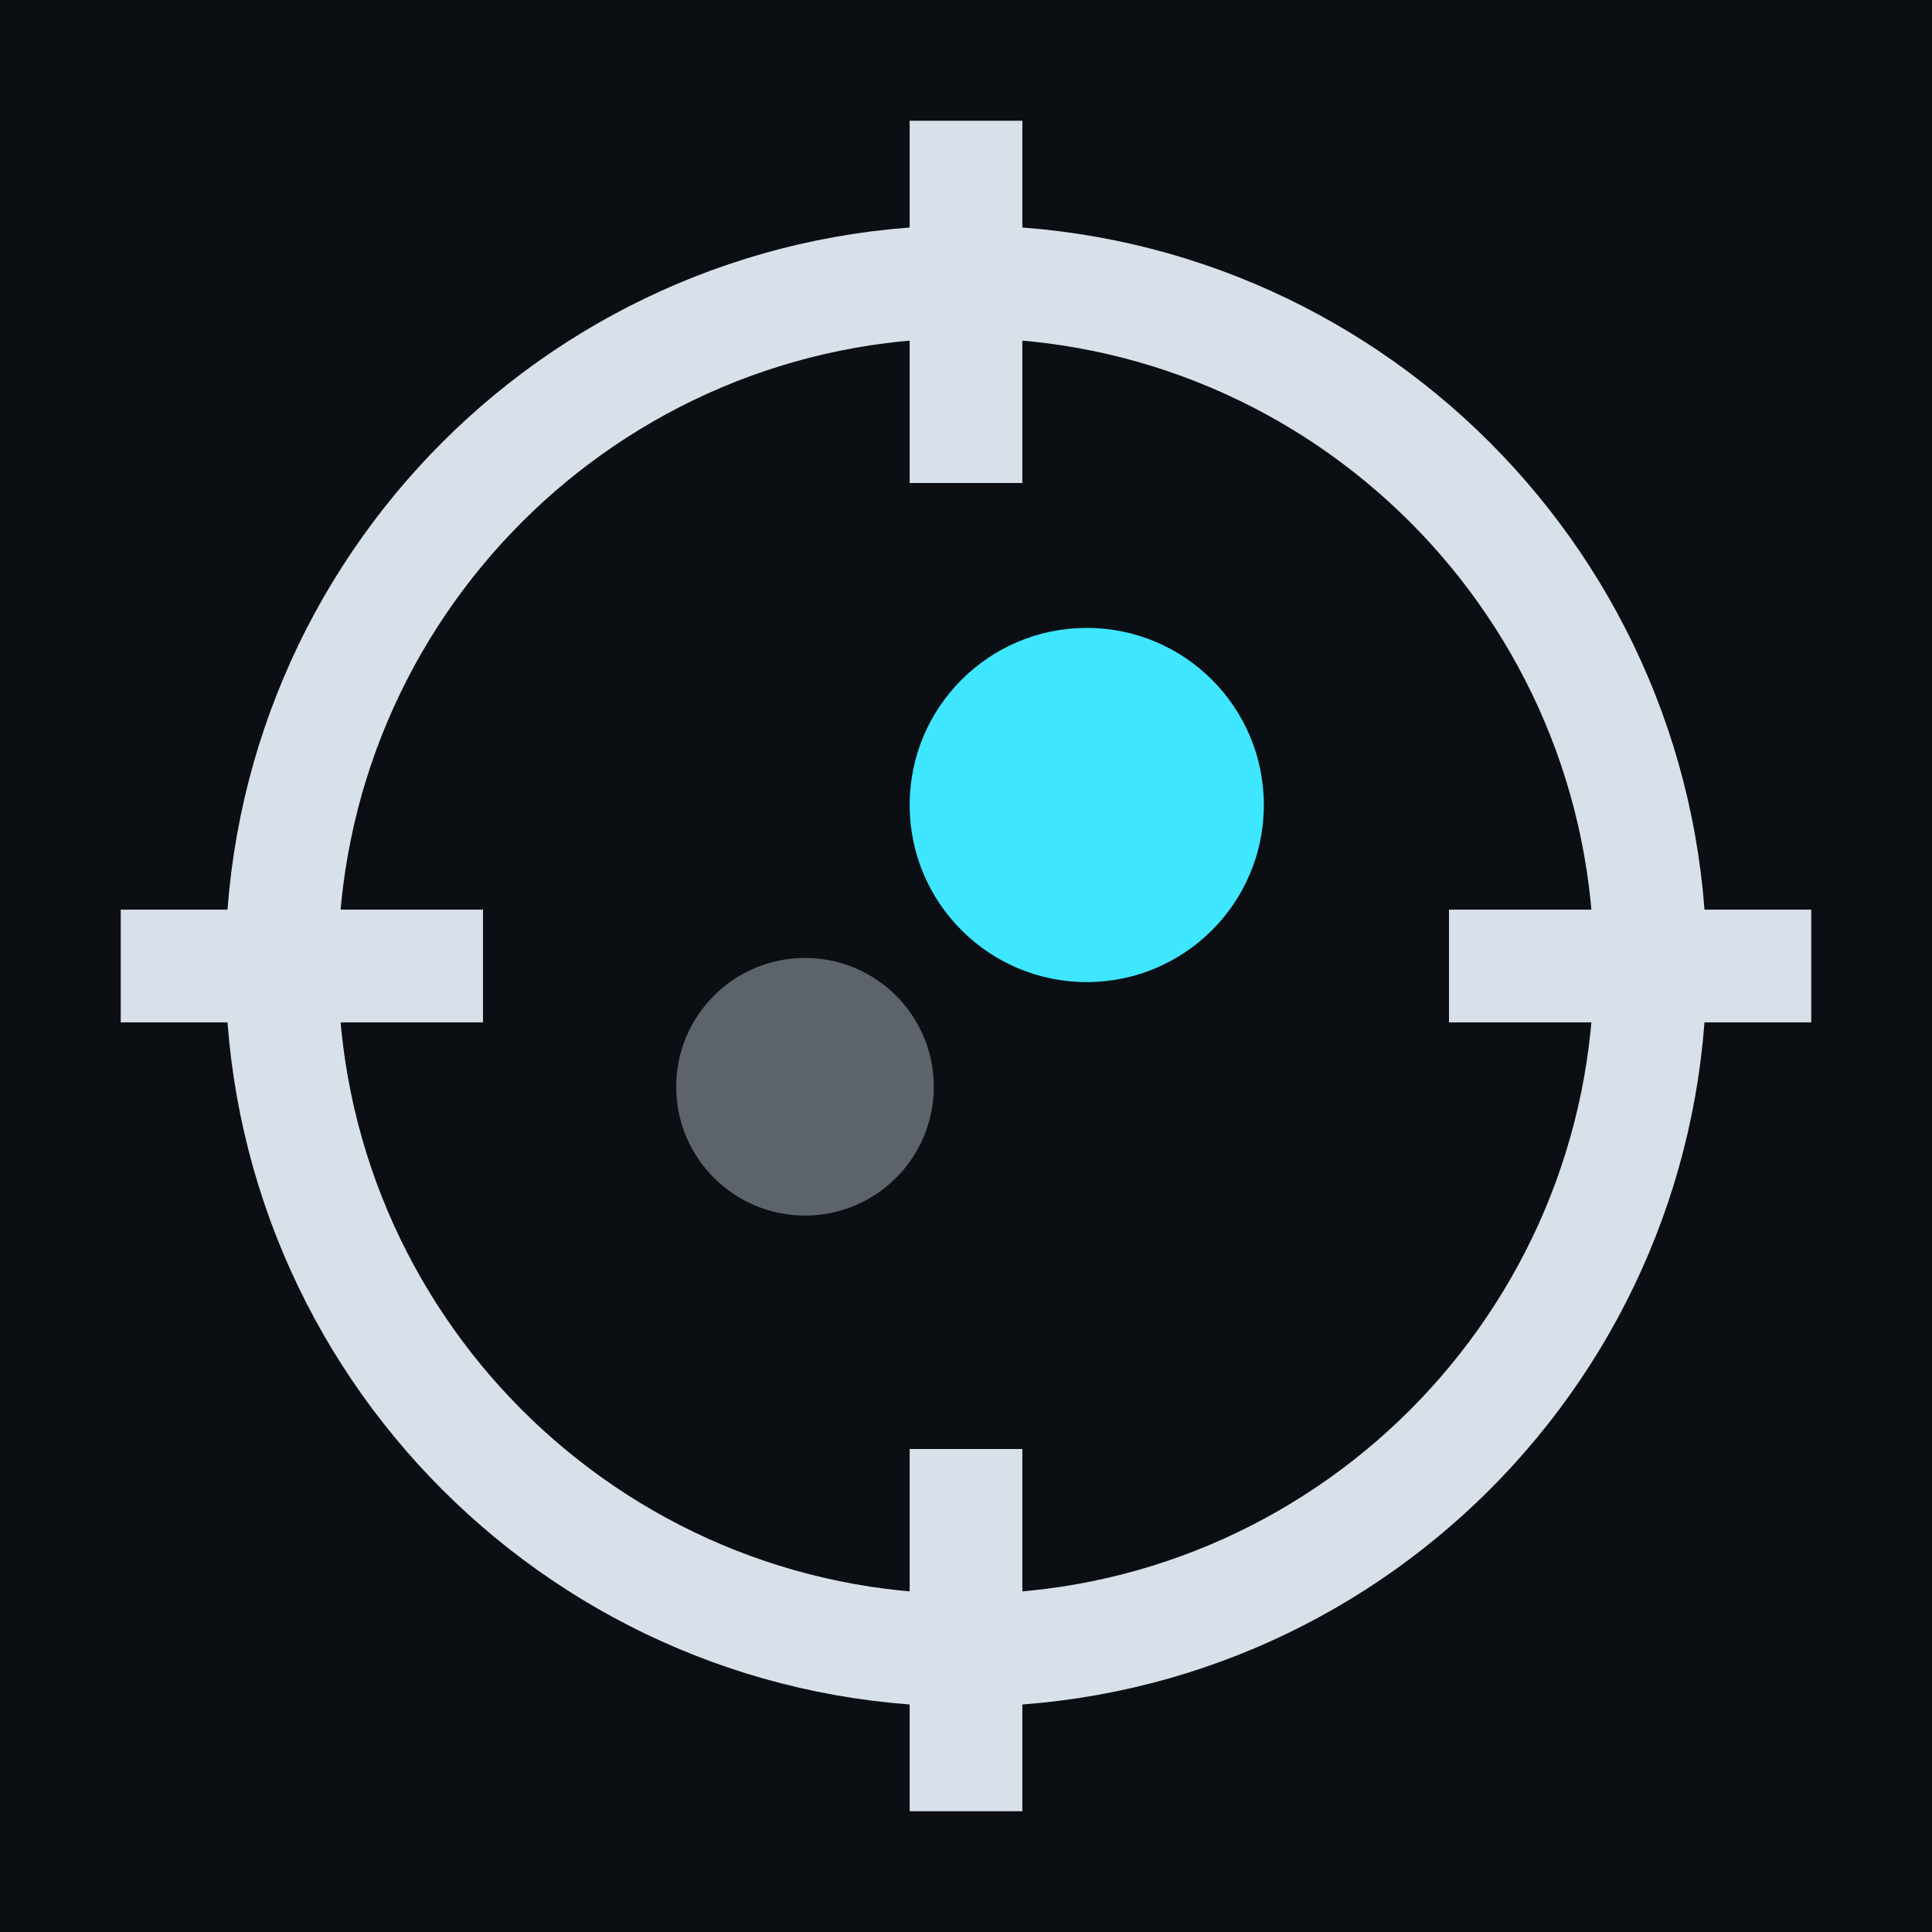
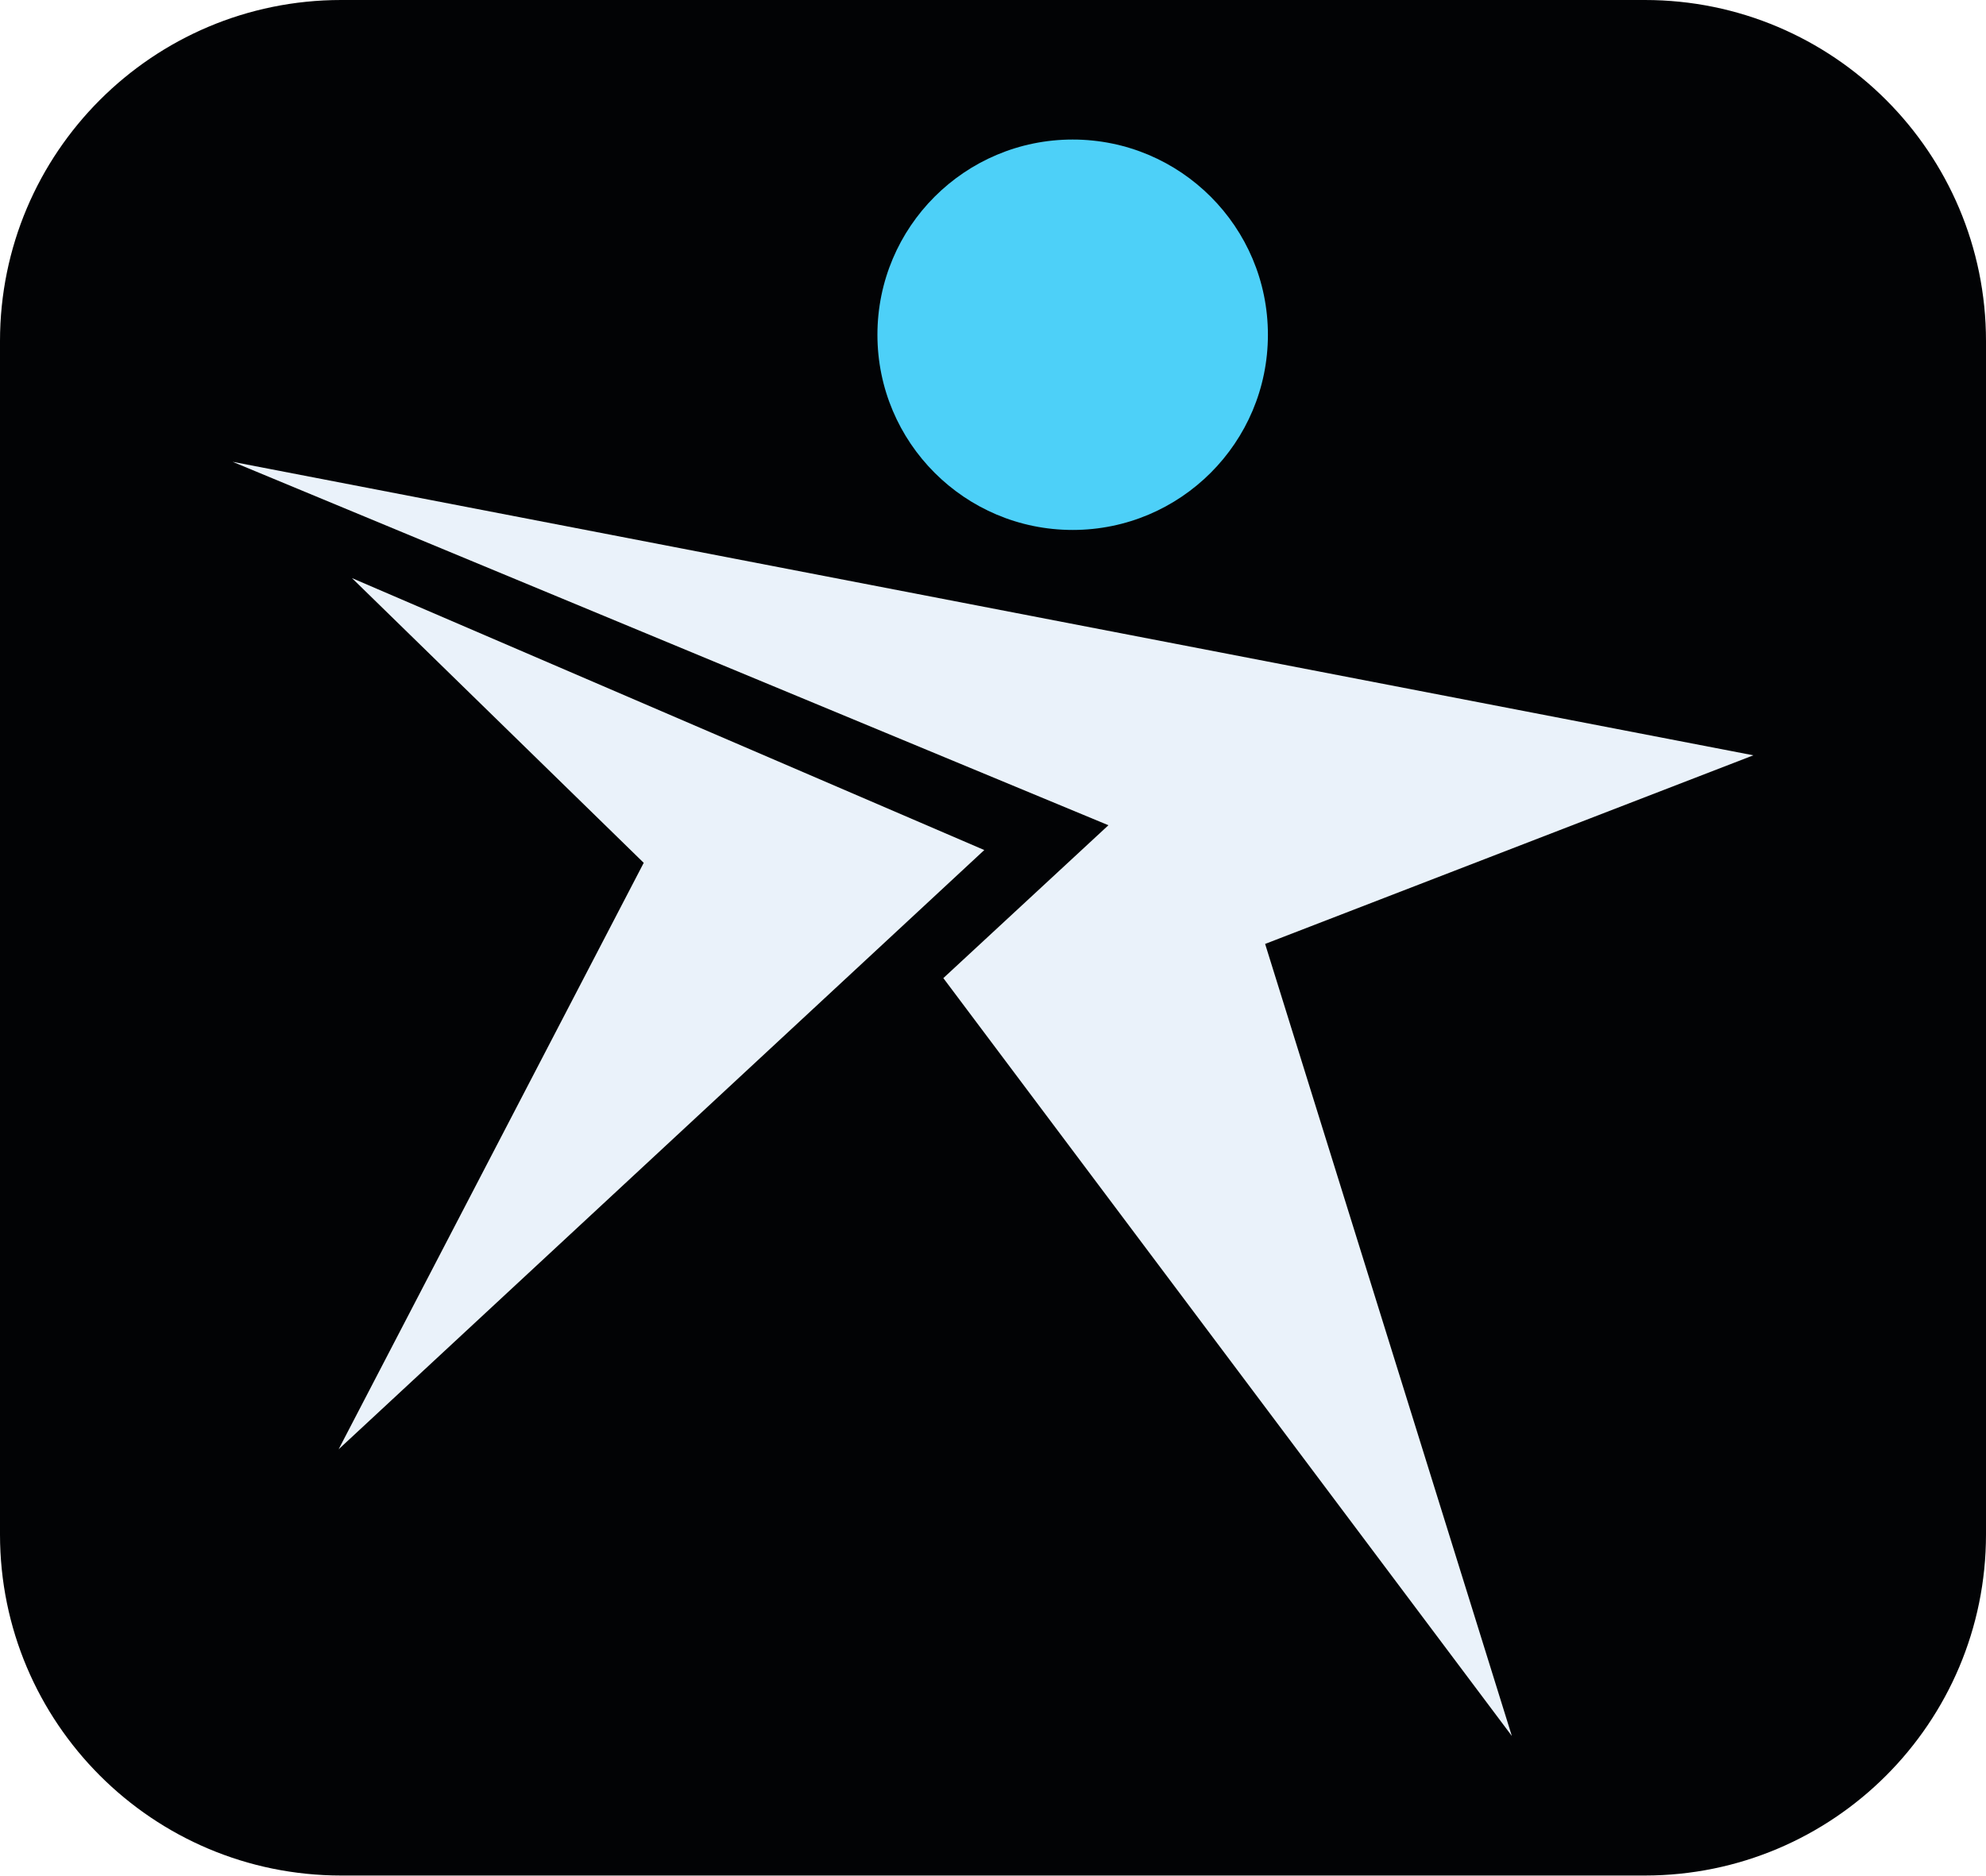
- <svg xmlns="http://www.w3.org/2000/svg" viewBox="0 0 24 24">
-   <rect width="24" height="24" fill="#0B0F14" />
-   <circle cx="12" cy="12" r="8.5" fill="none" stroke="#D8E1EA" stroke-width="1.4" />
-   <path d="M12 1.5v4.5M12 18v4.5M1.5 12H6M18 12h4.5" stroke="#D8E1EA" stroke-width="1.4" />
-   <circle cx="10" cy="13.5" r="1.6" fill="#D8E1EA" opacity=".4" />
-   <circle cx="13.5" cy="10" r="2.2" fill="#3EE6FF" />
+ <svg xmlns="http://www.w3.org/2000/svg" viewBox="-30 -18 256.13 241.93">
+   <rect x="-30" y="-18" width="256.13" height="241.93" rx="44" fill="#020305" />
+   <circle cx="108.34" cy="25.18" r="25.18" fill="#4DD0F8" />
+   <g fill="#EAF2FA">
+     <polygon points="0 41.57 196.13 79.43 133.16 103.76 164.98 205.93 91.66 108.17 112.95 88.45 0 41.57" />
+     <polygon points="15.39 56.57 96.94 91.65 13.67 168.95 53.02 93.3 15.39 56.57" />
+   </g>
</svg>
